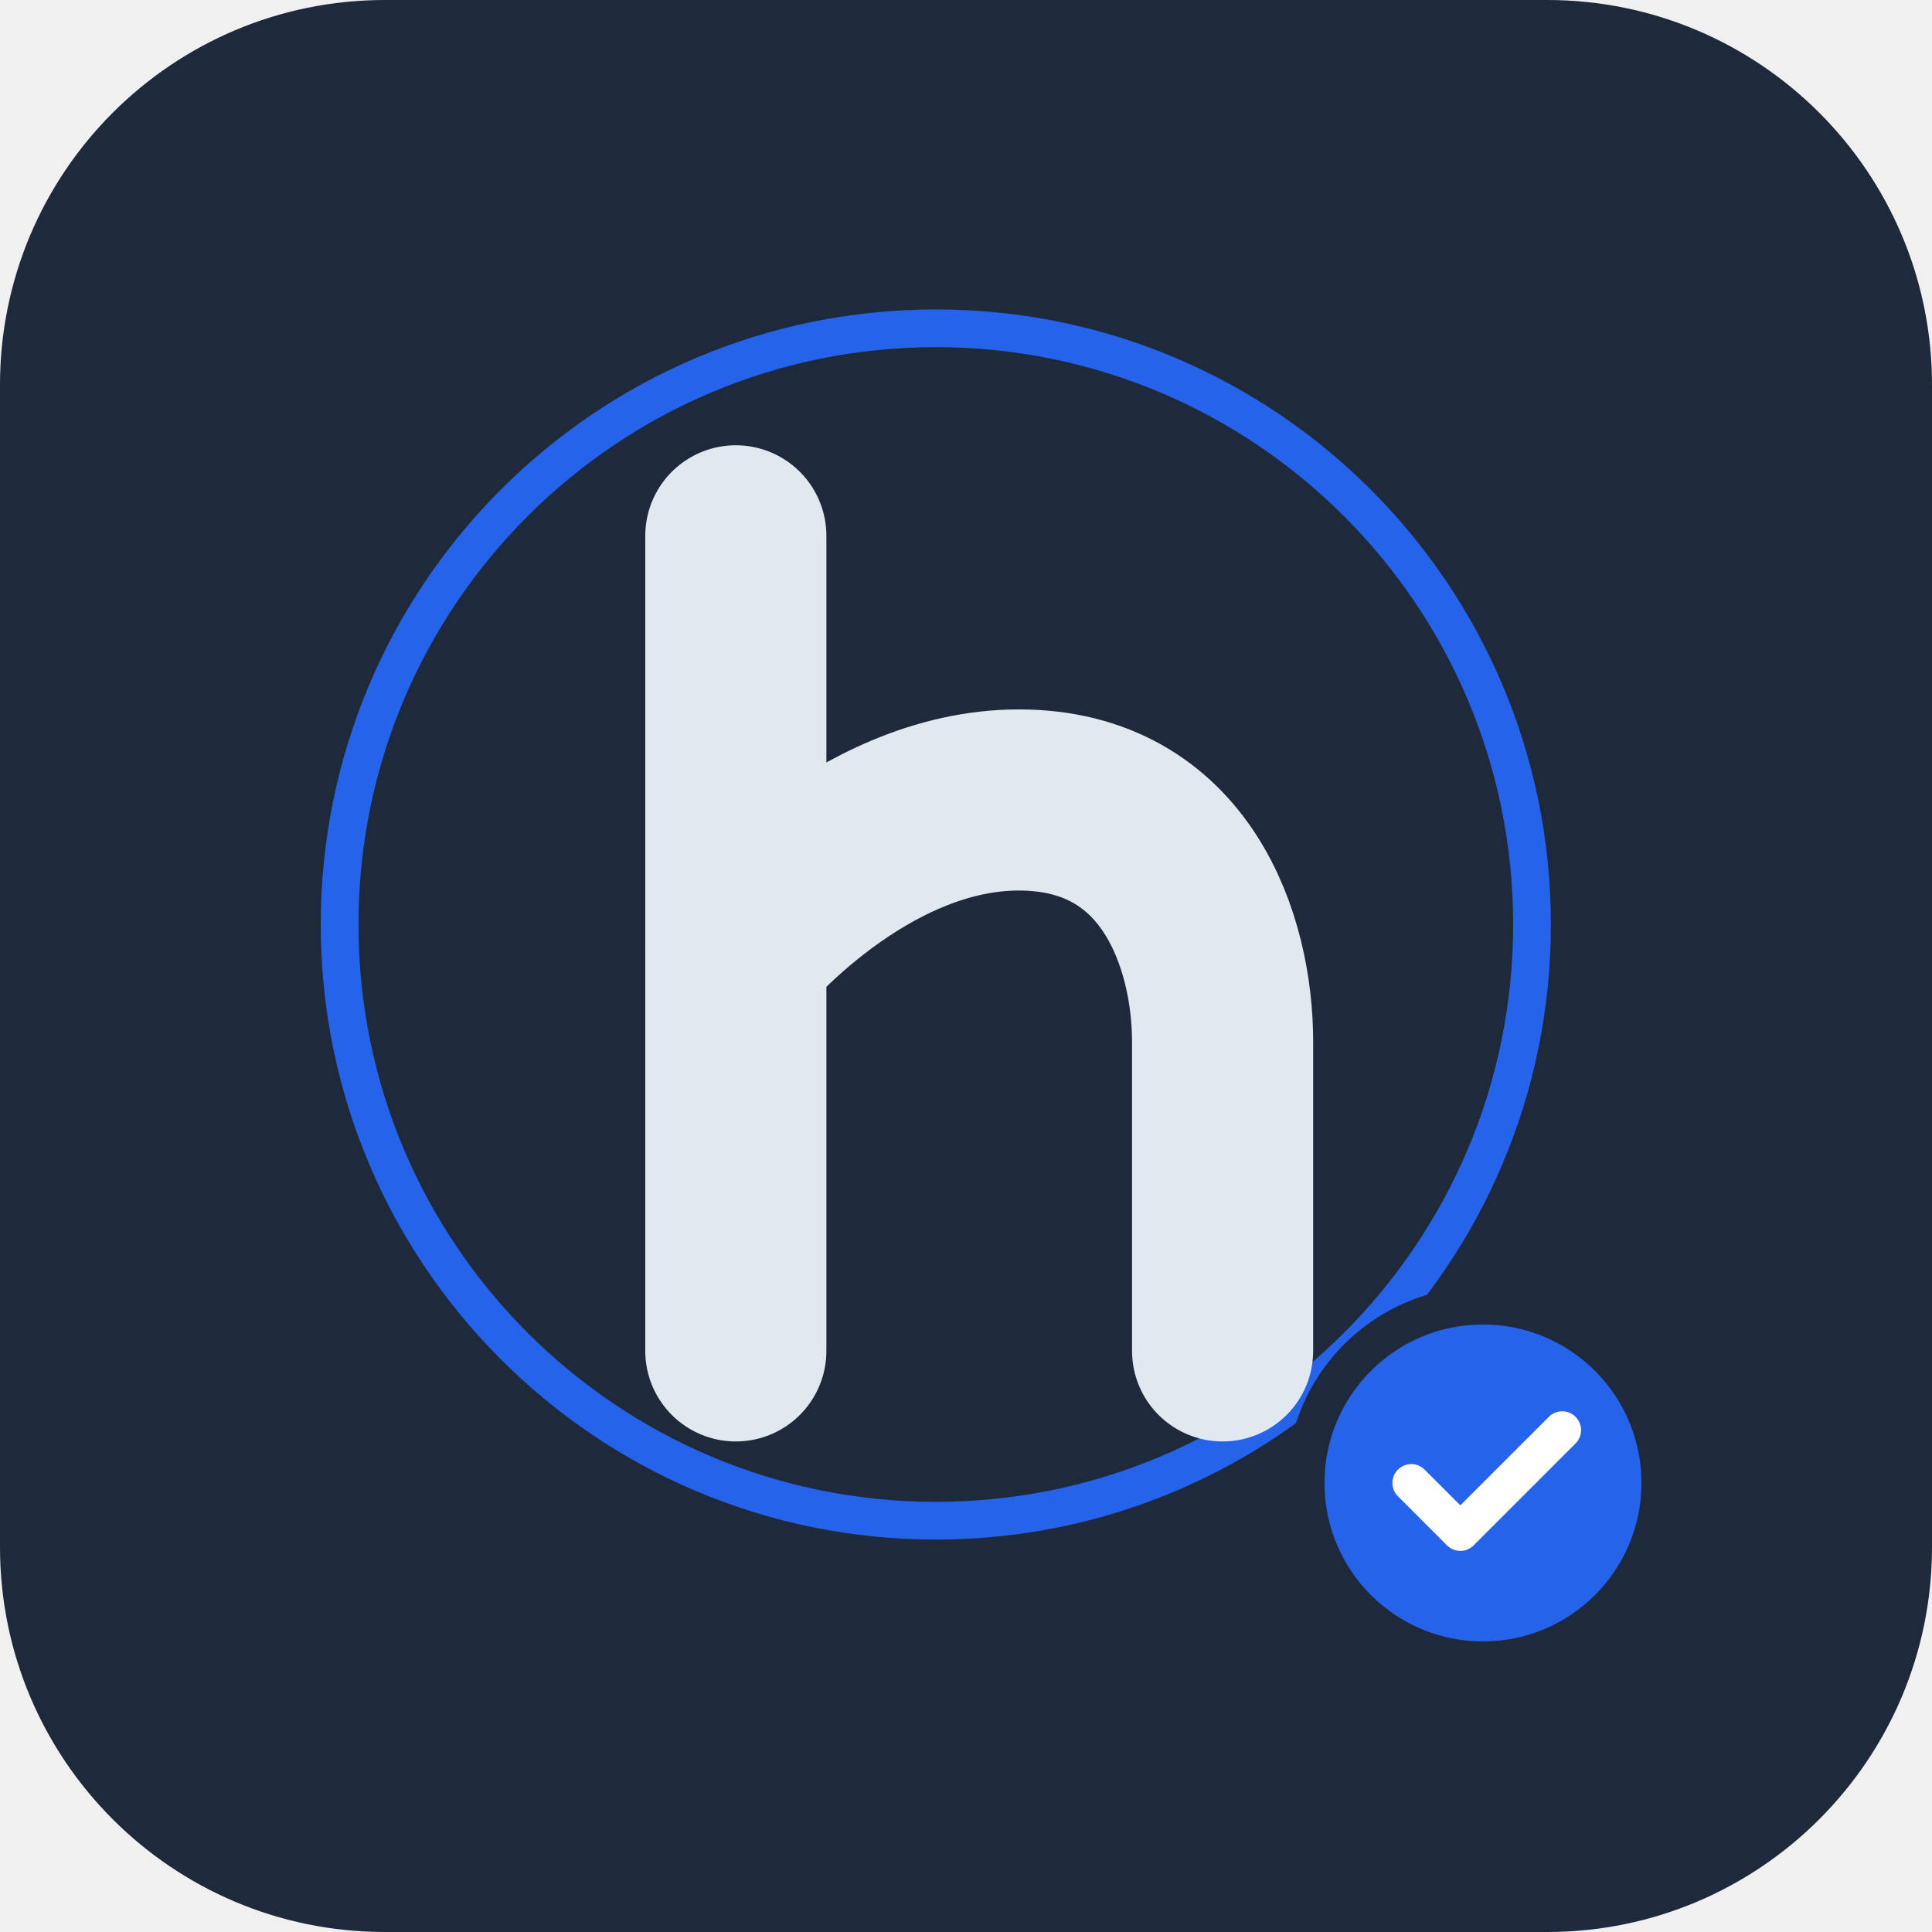
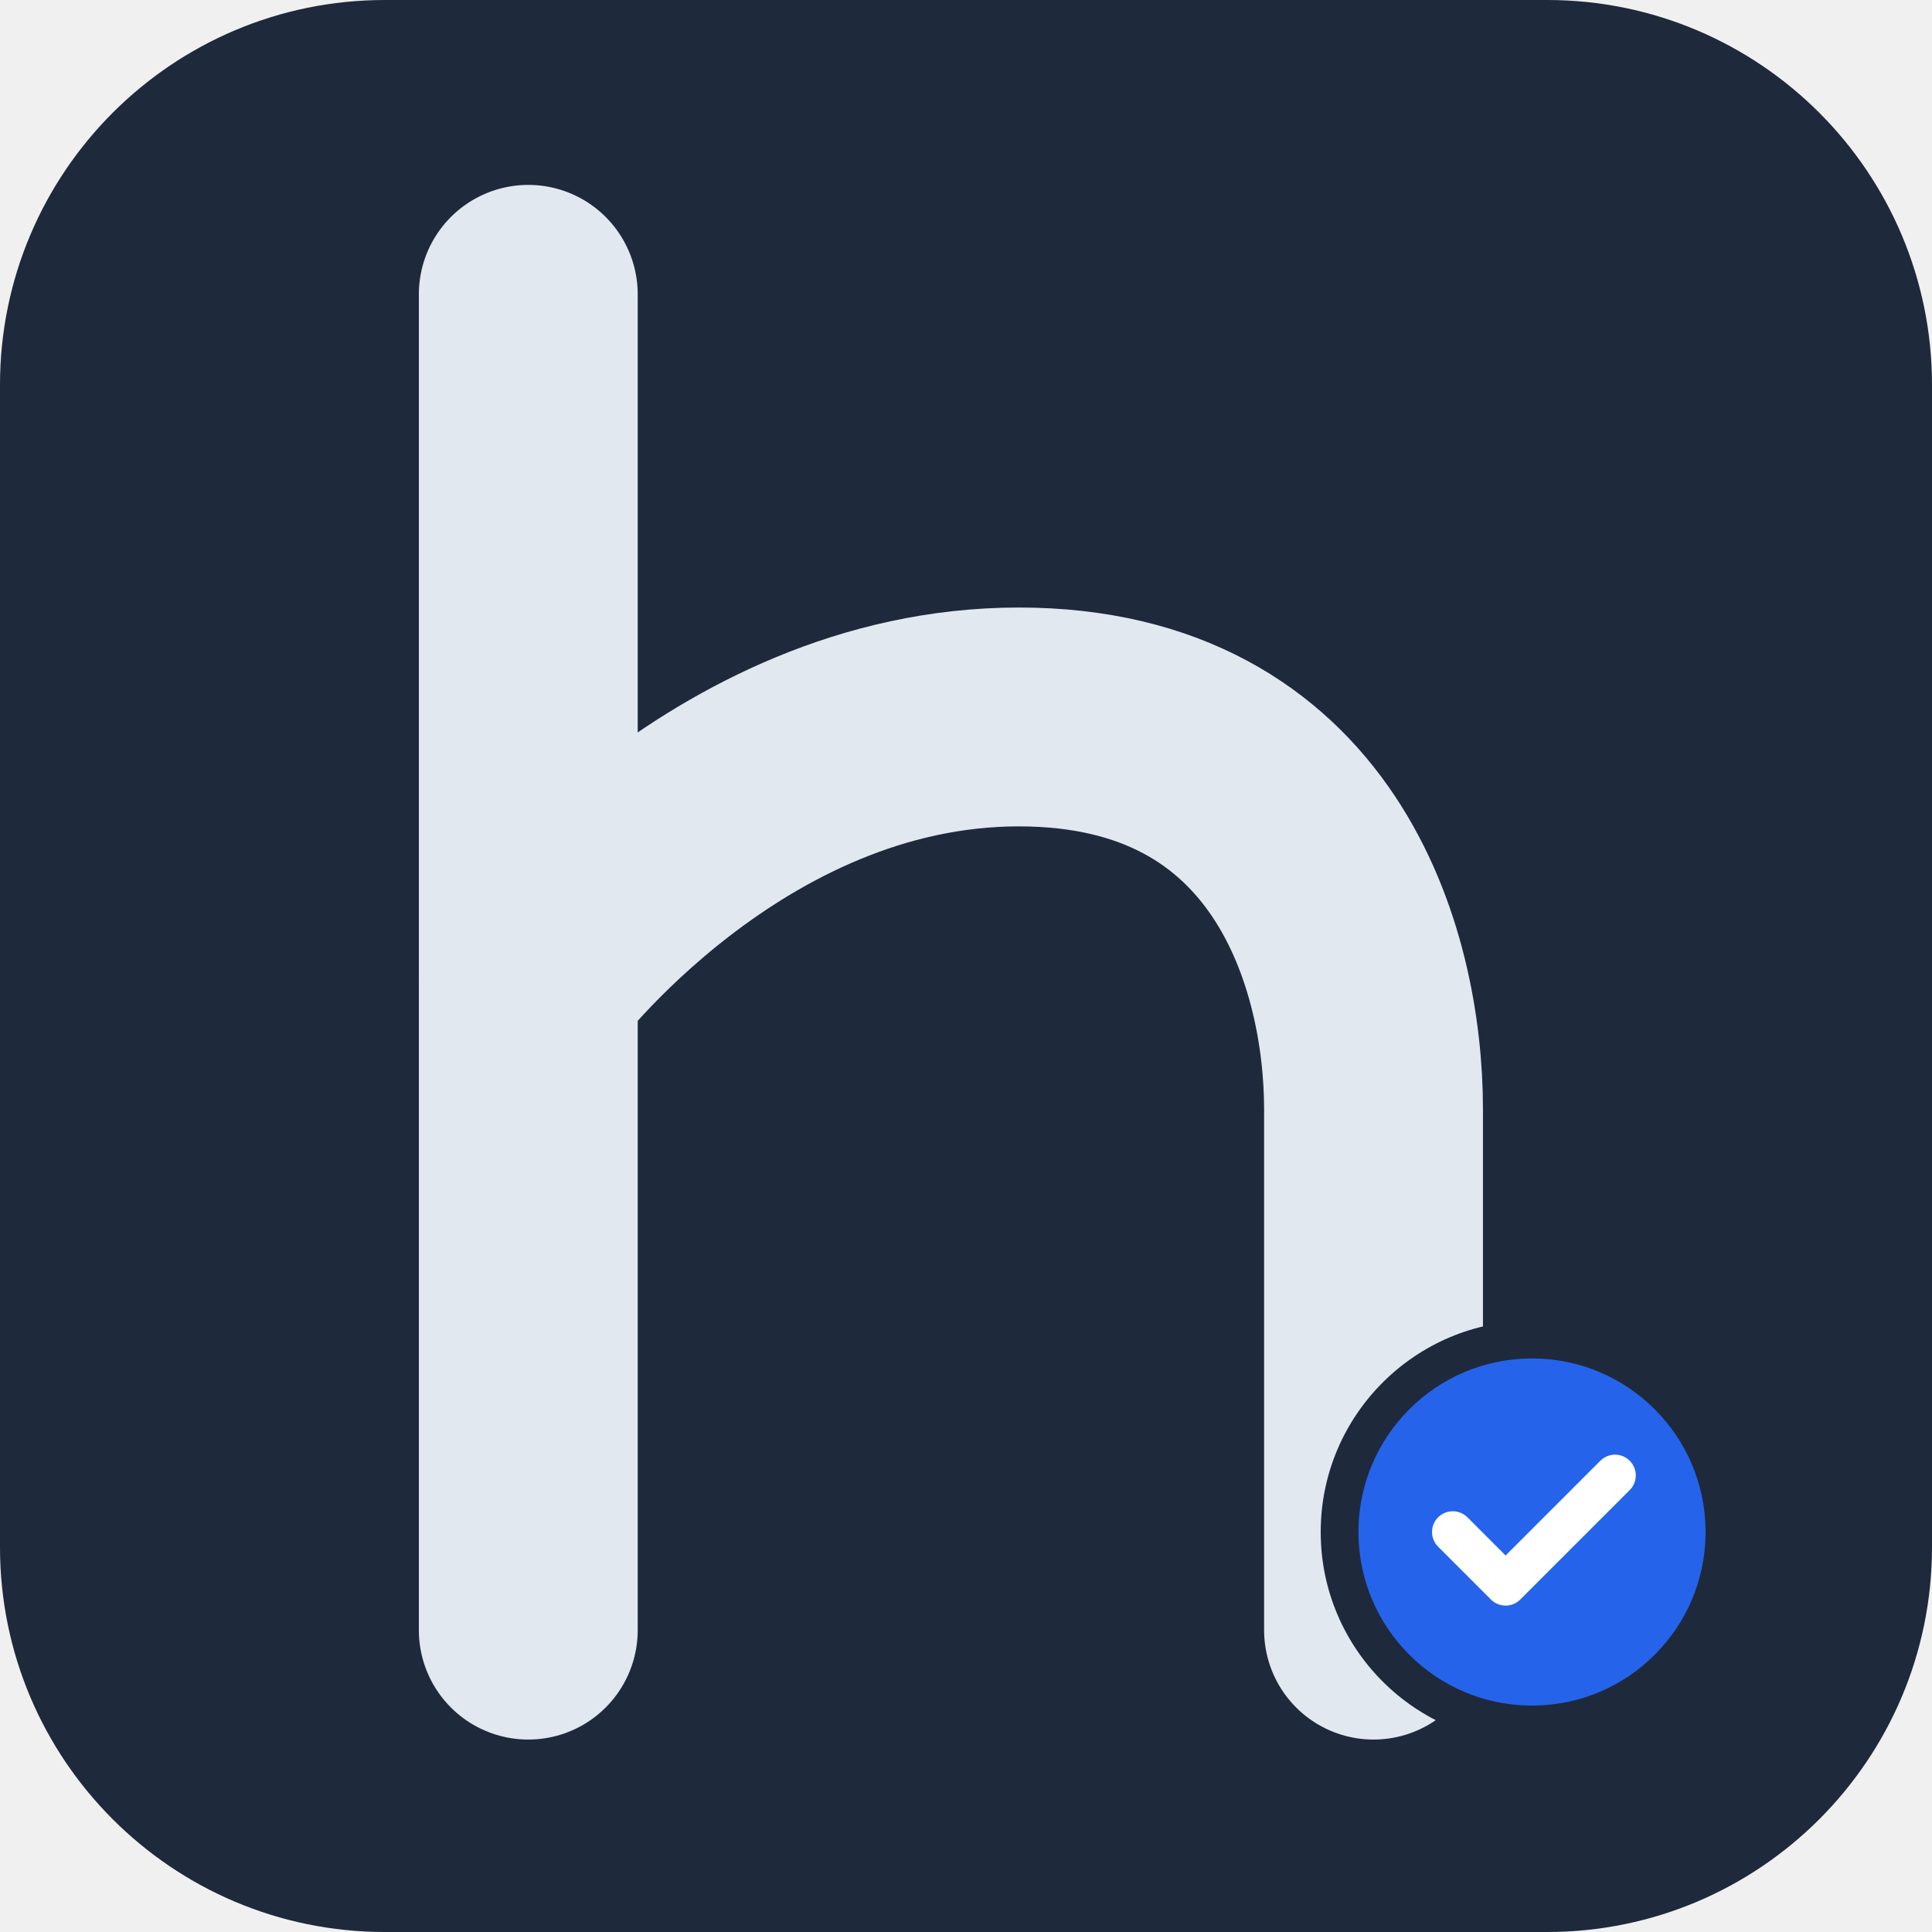
<svg xmlns="http://www.w3.org/2000/svg" viewBox="0 0 512 512">
  <rect width="512" height="512" rx="102" fill="#1e293b" />
-   <circle cx="248" cy="245" r="158" fill="none" stroke="#2563eb" stroke-width="10" />
-   <path d="M 195 142 L 195 358" stroke="#e2e8f0" stroke-width="48" stroke-linecap="round" fill="none" />
-   <path d="M 195 252 C 195 252 228 212 270 212 C 312 212 324 250 324 276 L 324 358" stroke="#e2e8f0" stroke-width="48" stroke-linecap="round" fill="none" />
-   <circle cx="393" cy="393" r="52" fill="#1e293b" />
-   <circle cx="393" cy="393" r="42" fill="#2563eb" />
-   <path d="M 374 393 L 387 406 L 414 379" stroke="#fff" stroke-width="10" stroke-linecap="round" stroke-linejoin="round" fill="none" />
+   <path d="M 140 78 L 140 432" stroke="#e2e8f0" stroke-width="58" stroke-linecap="round" fill="none" />
+   <path d="M 140 260 C 140 260 192 190 270 190 C 346 190 364 254 364 294 L 364 432" stroke="#e2e8f0" stroke-width="58" stroke-linecap="round" fill="none" />
+   <circle cx="406" cy="406" r="56" fill="#1e293b" />
+   <circle cx="406" cy="406" r="46" fill="#2563eb" />
+   <path d="M 385 406 L 399 420 L 428 391" stroke="#fff" stroke-width="11" stroke-linecap="round" stroke-linejoin="round" fill="none" />
</svg>
